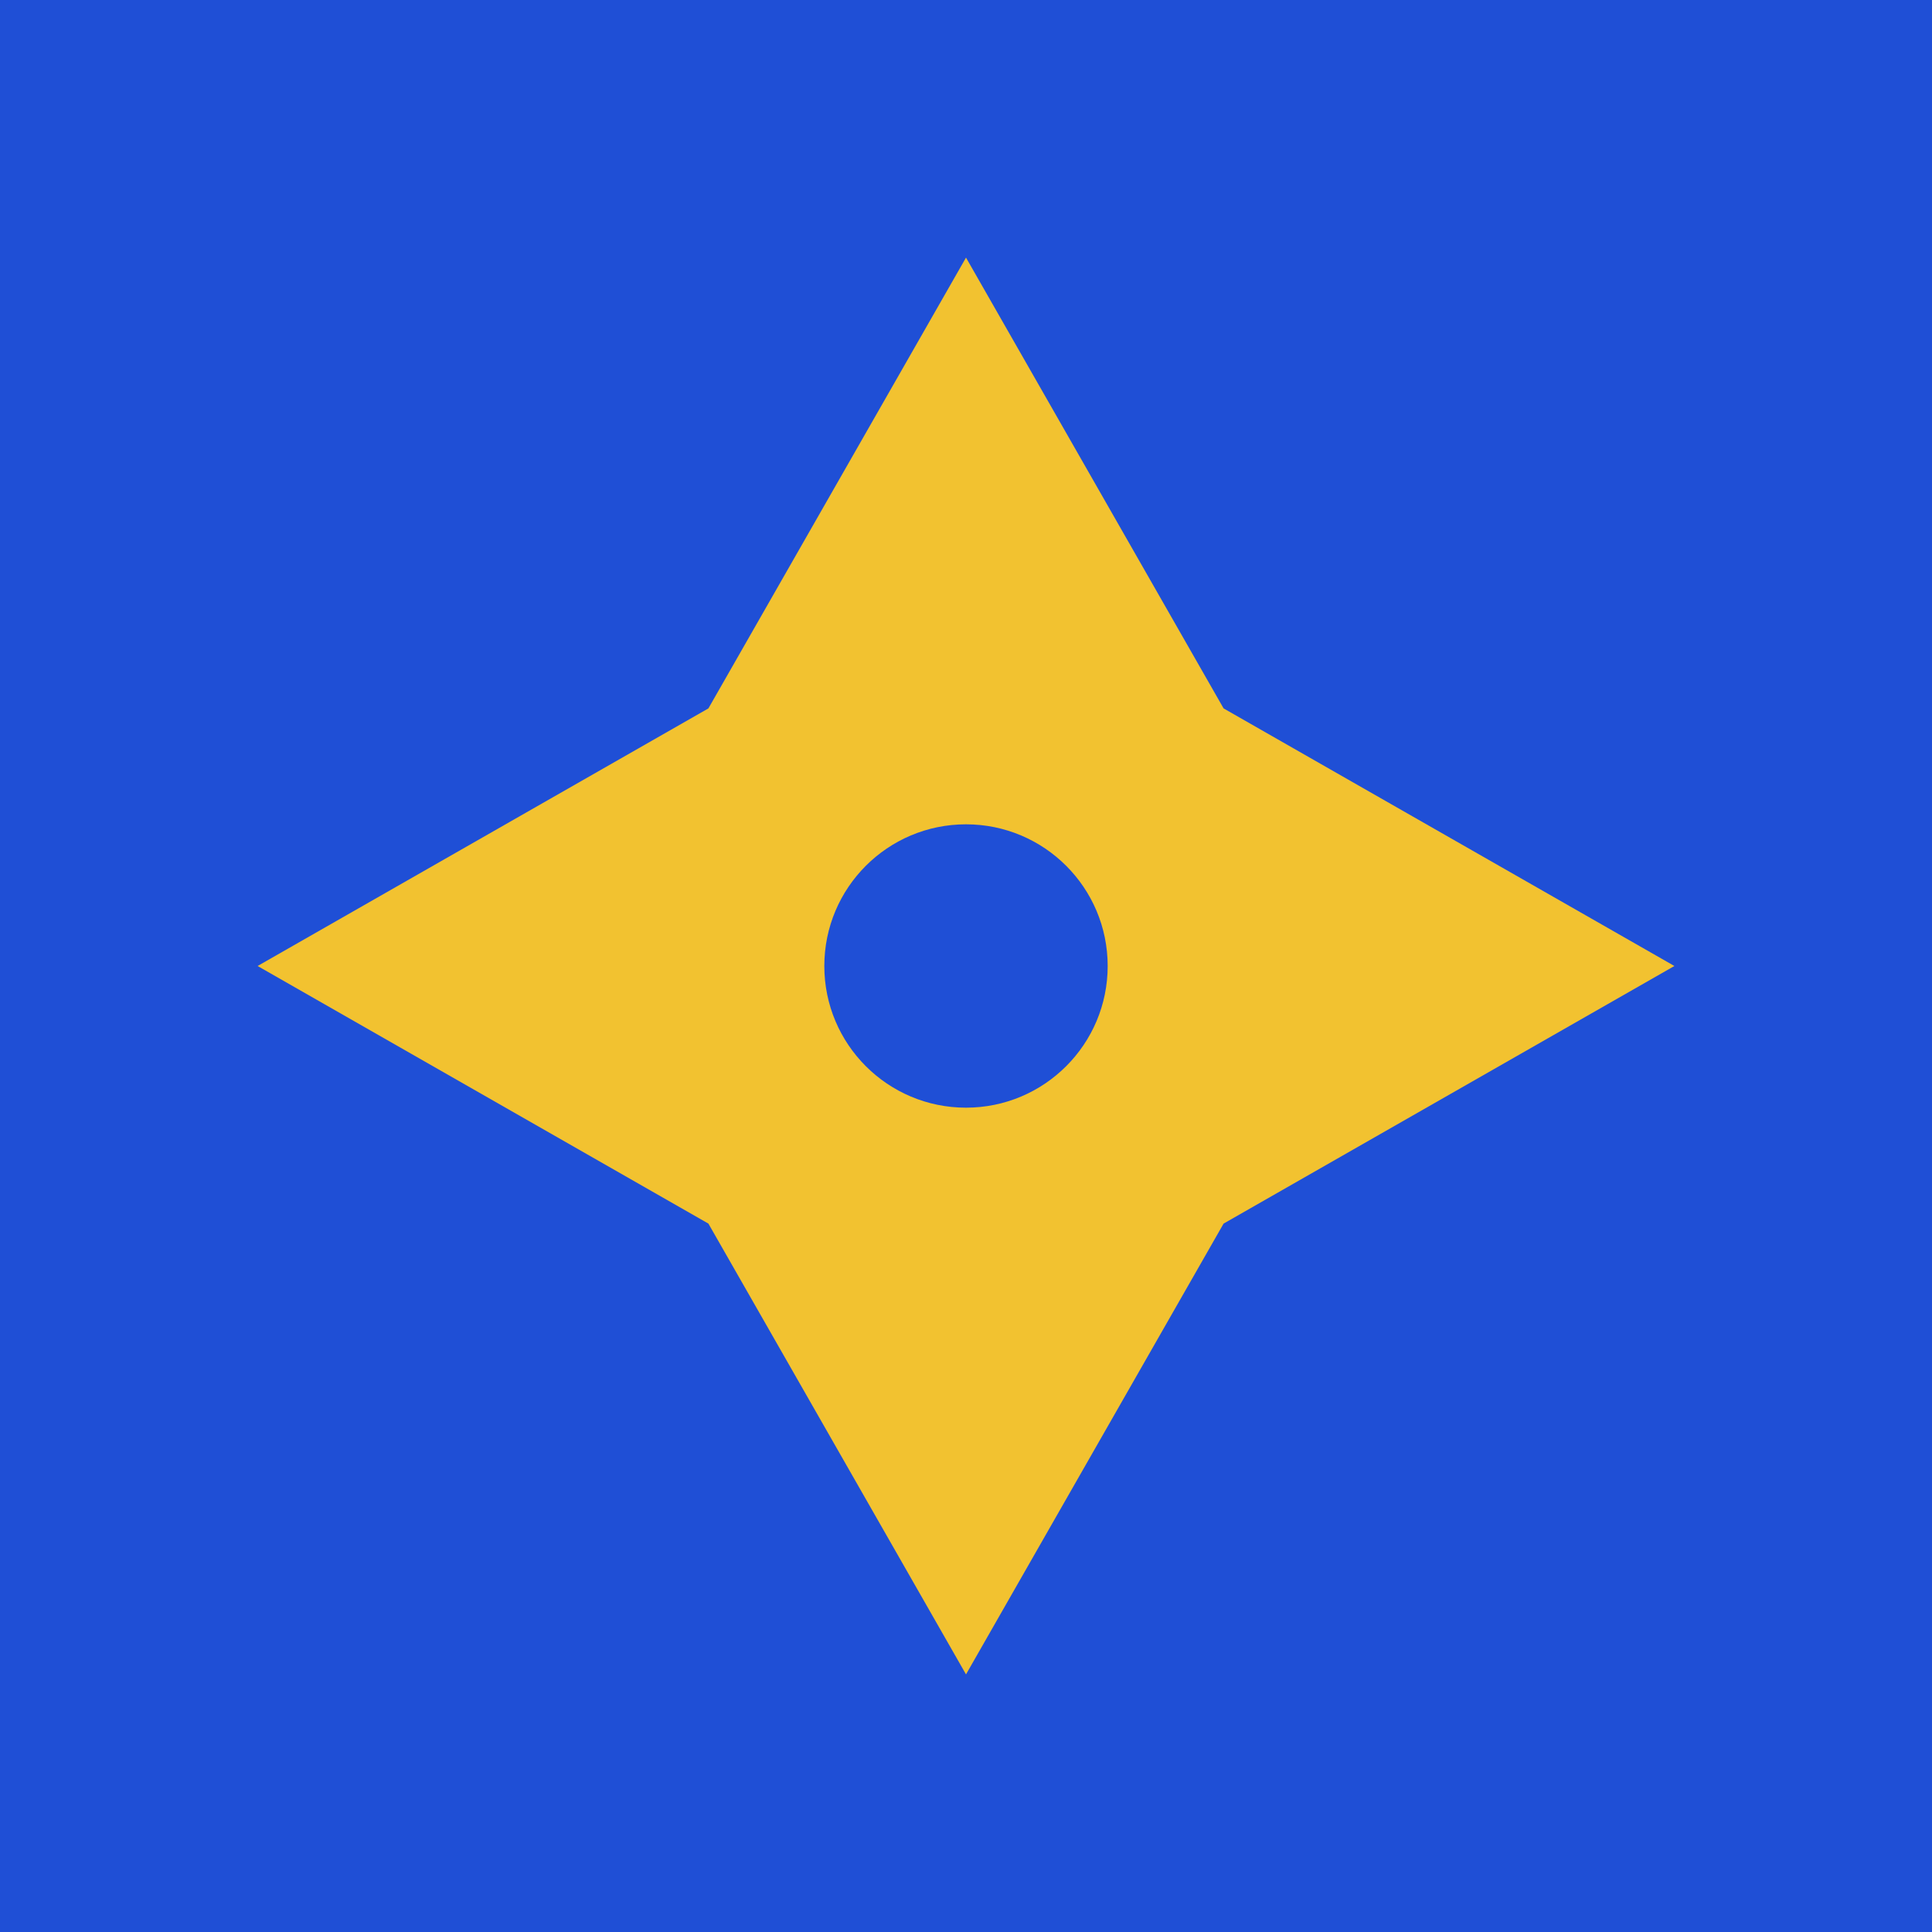
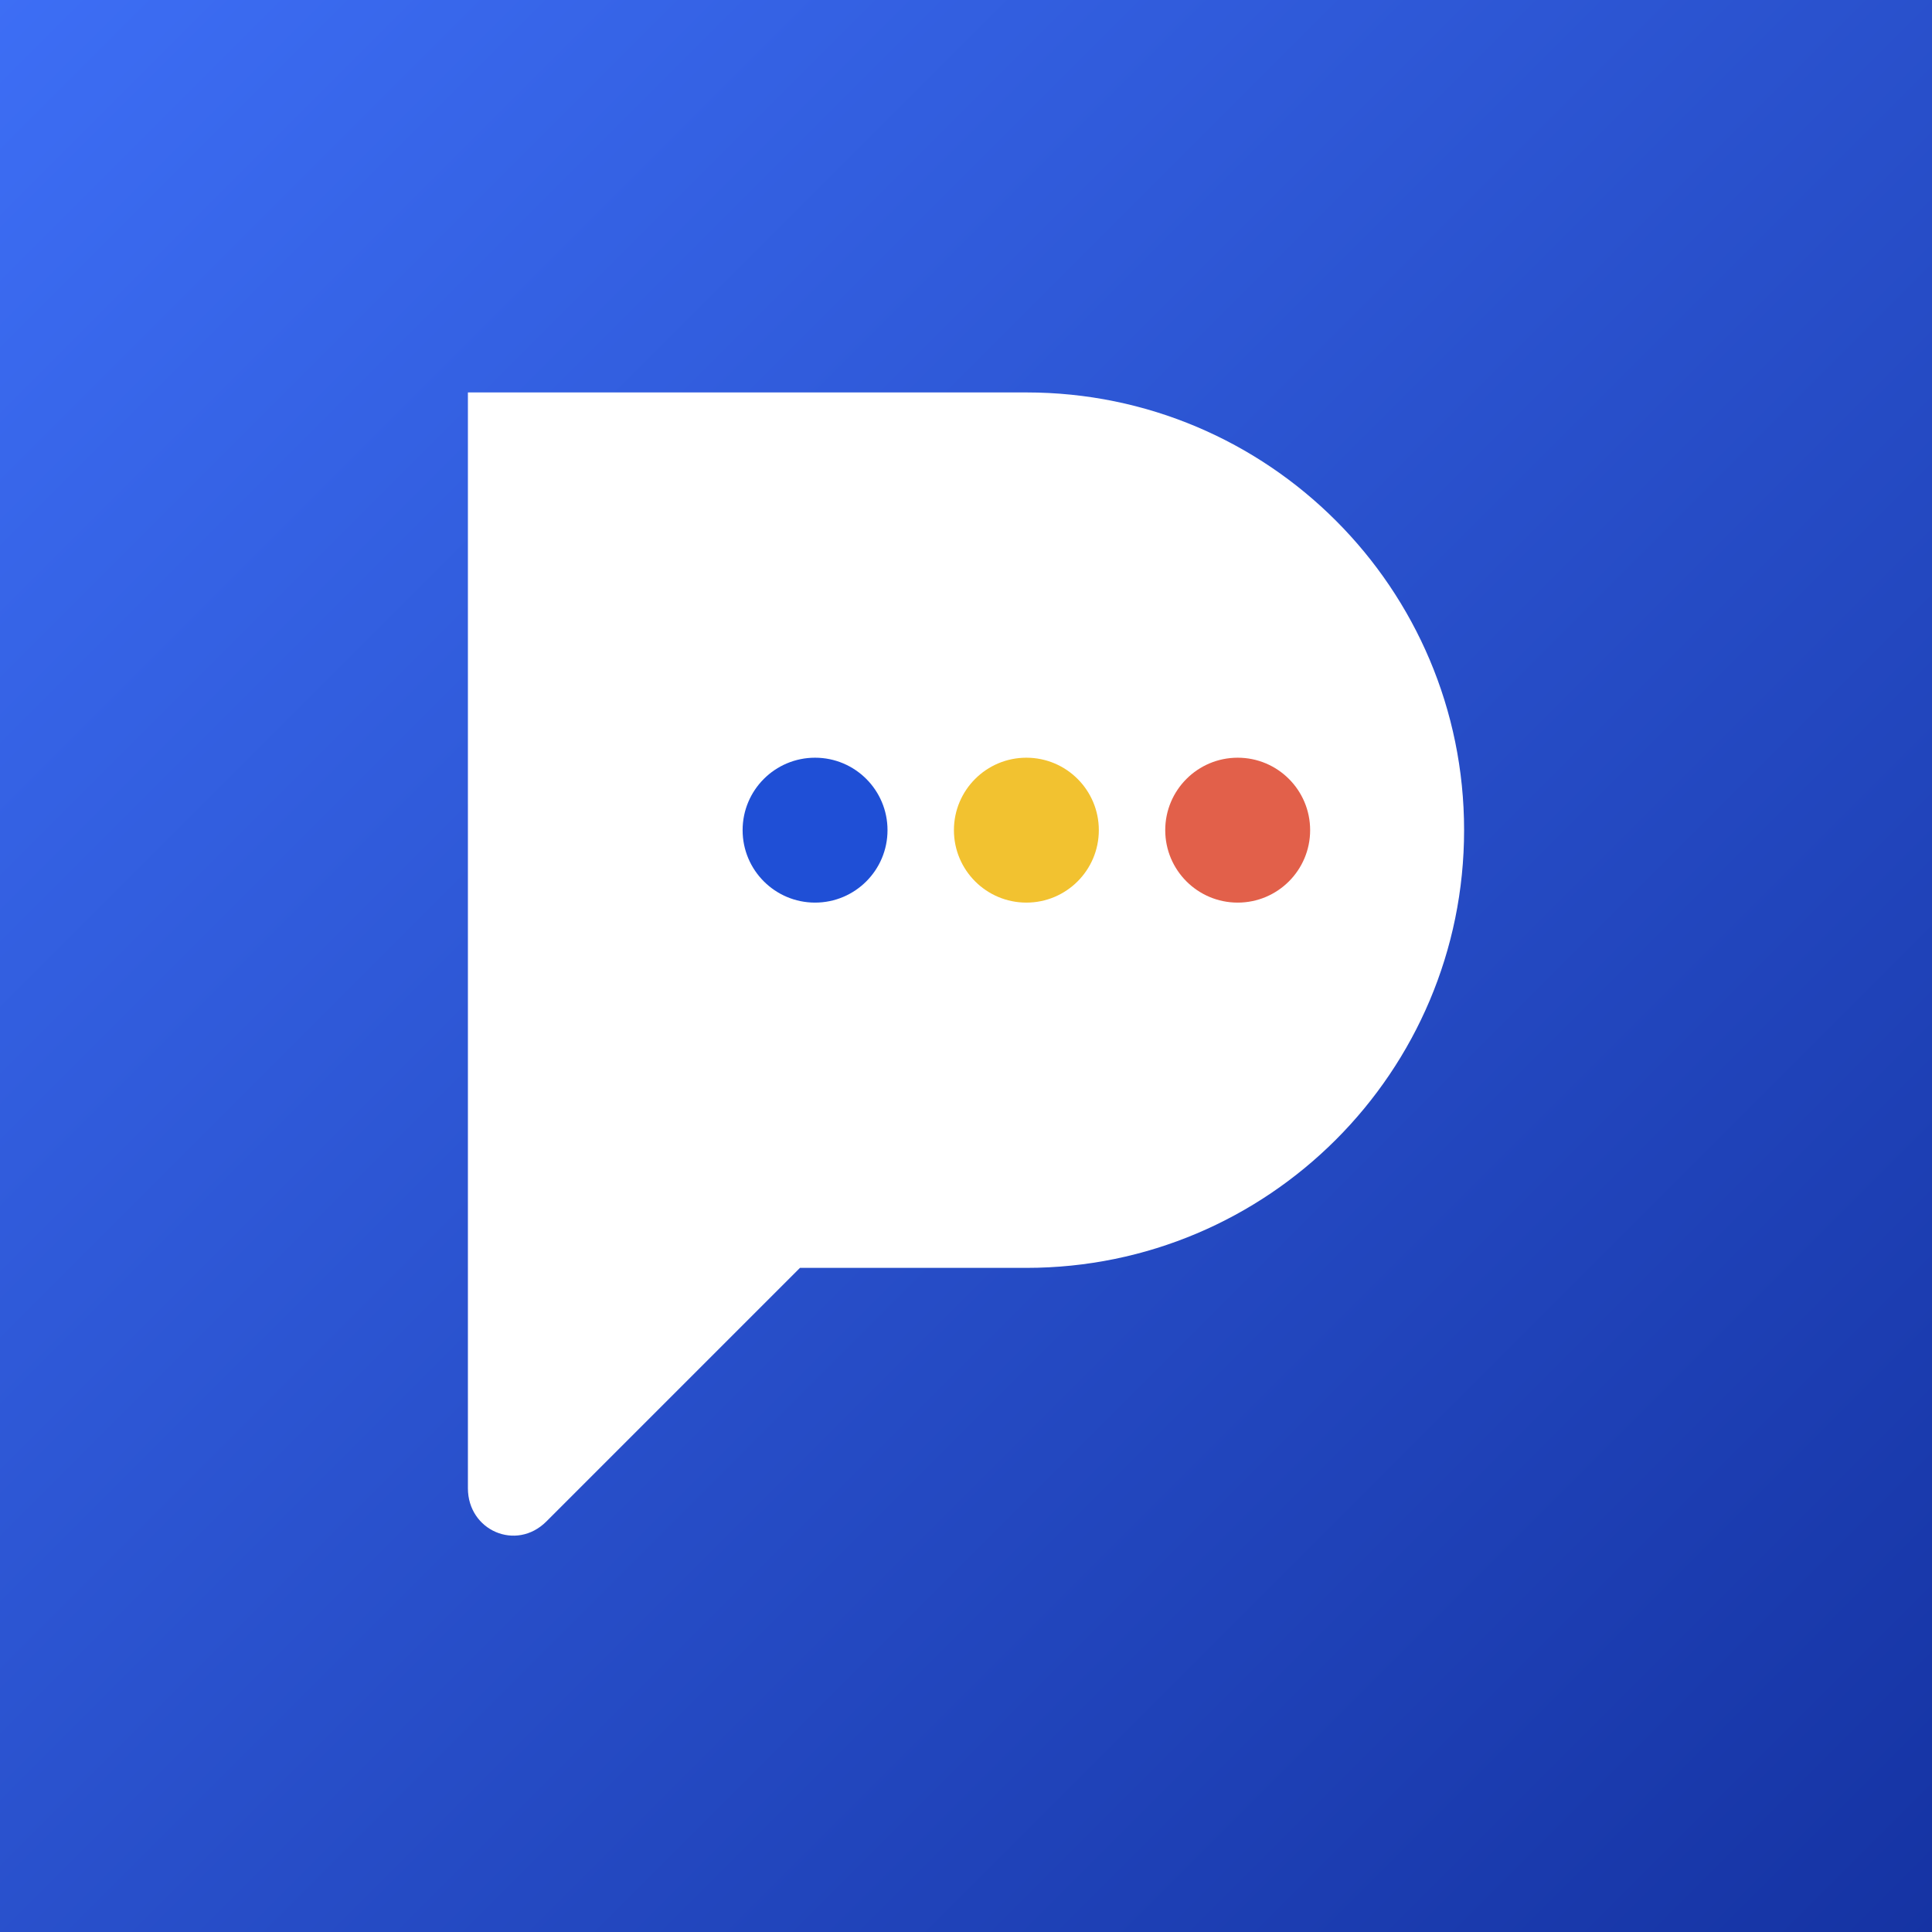
- <svg xmlns="http://www.w3.org/2000/svg" width="512" height="512" viewBox="0 0 30 30">
-   <rect width="30" height="30" fill="#1F4FD6" />
-   <path d="M15 4l4 7-4 4-4-4zM15 26l-4-7 4-4 4 4zM4 15l7-4 4 4-4 4zM26 15l-7 4-4-4 4-4z" fill="#F2C230" />
-   <circle cx="15" cy="15" r="2.2" fill="#1F4FD6" />
+ <svg xmlns="http://www.w3.org/2000/svg" width="512" height="512" viewBox="0 0 64 64">
+   <defs>
+     <linearGradient id="g" x1="0" y1="0" x2="1" y2="1">
+       <stop offset="0" stop-color="#3D6EF5" />
+       <stop offset="1" stop-color="#1533A3" />
+     </linearGradient>
+   </defs>
+   <rect width="64" height="64" fill="url(#g)" />
+   <path d="M15.5 13H34A14.5 14.5 0 0 1 34 42H26.5L18.1 50.4C17.1 51.4 15.5 50.7 15.5 49.3Z" fill="#fff" />
+   <circle cx="27" cy="27.5" r="2.4" fill="#1F4FD6" />
+   <circle cx="34" cy="27.5" r="2.4" fill="#F2C230" />
+   <circle cx="41" cy="27.5" r="2.4" fill="#E2604A" />
</svg>
